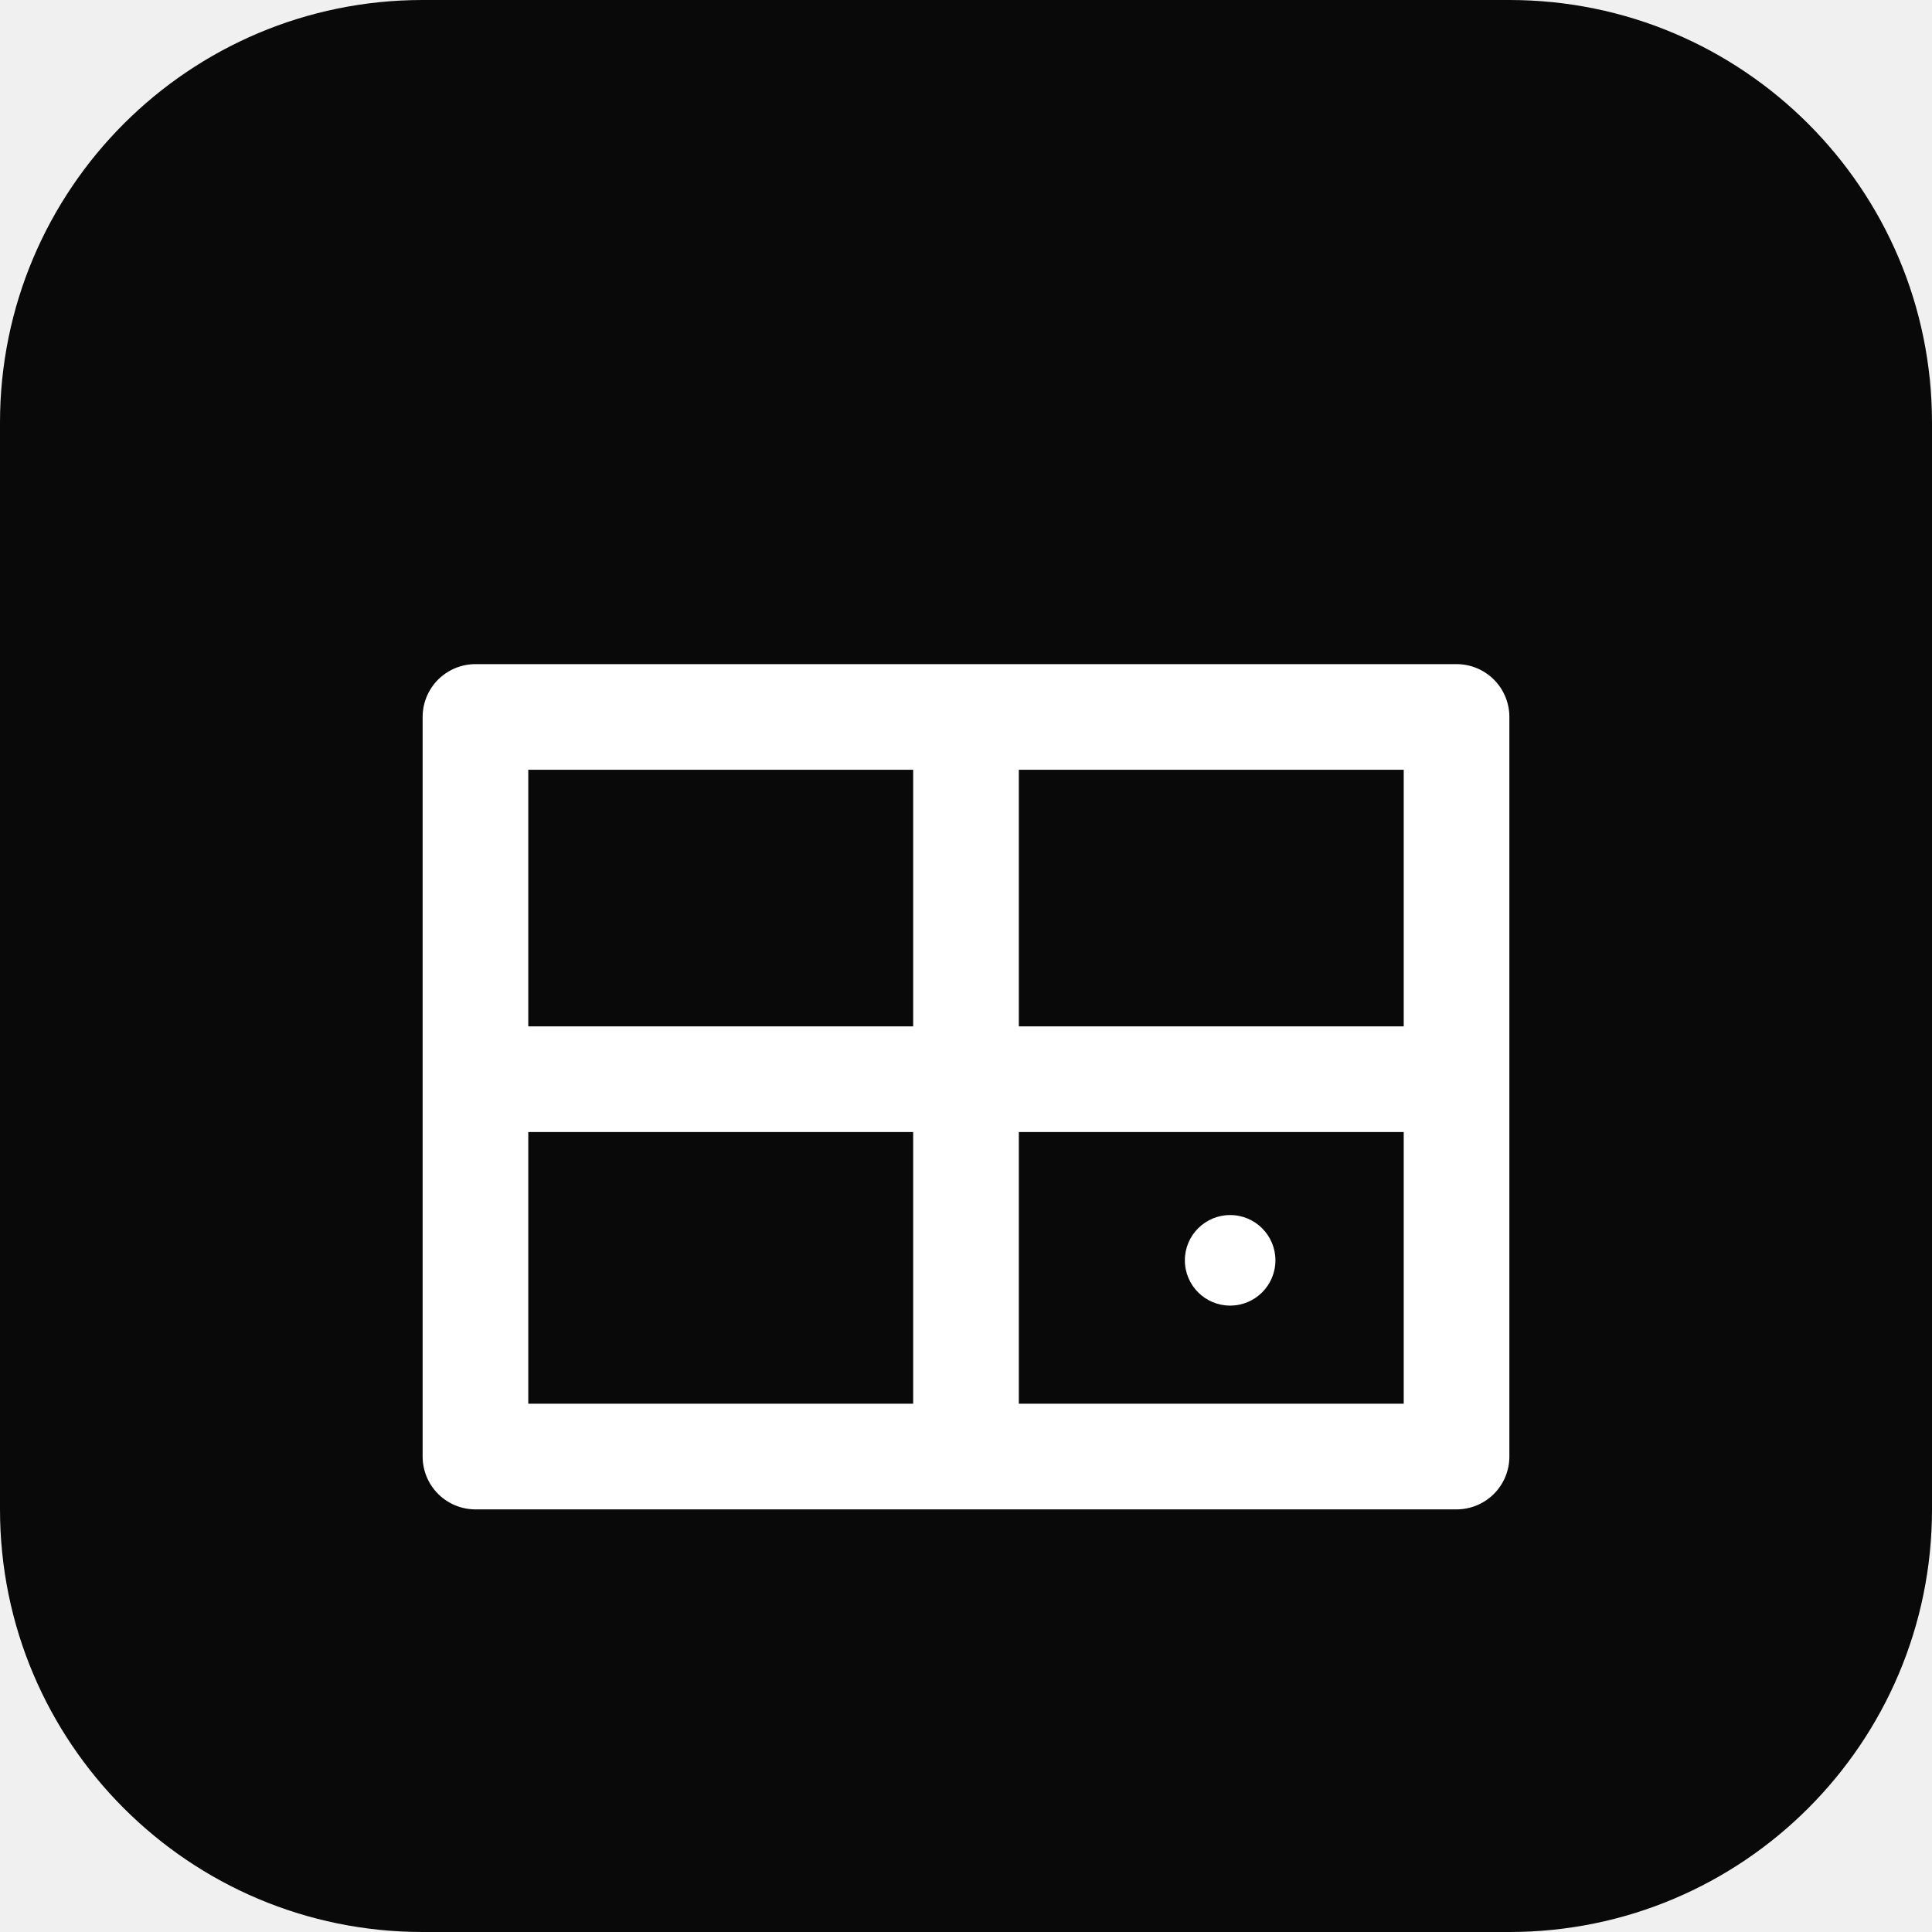
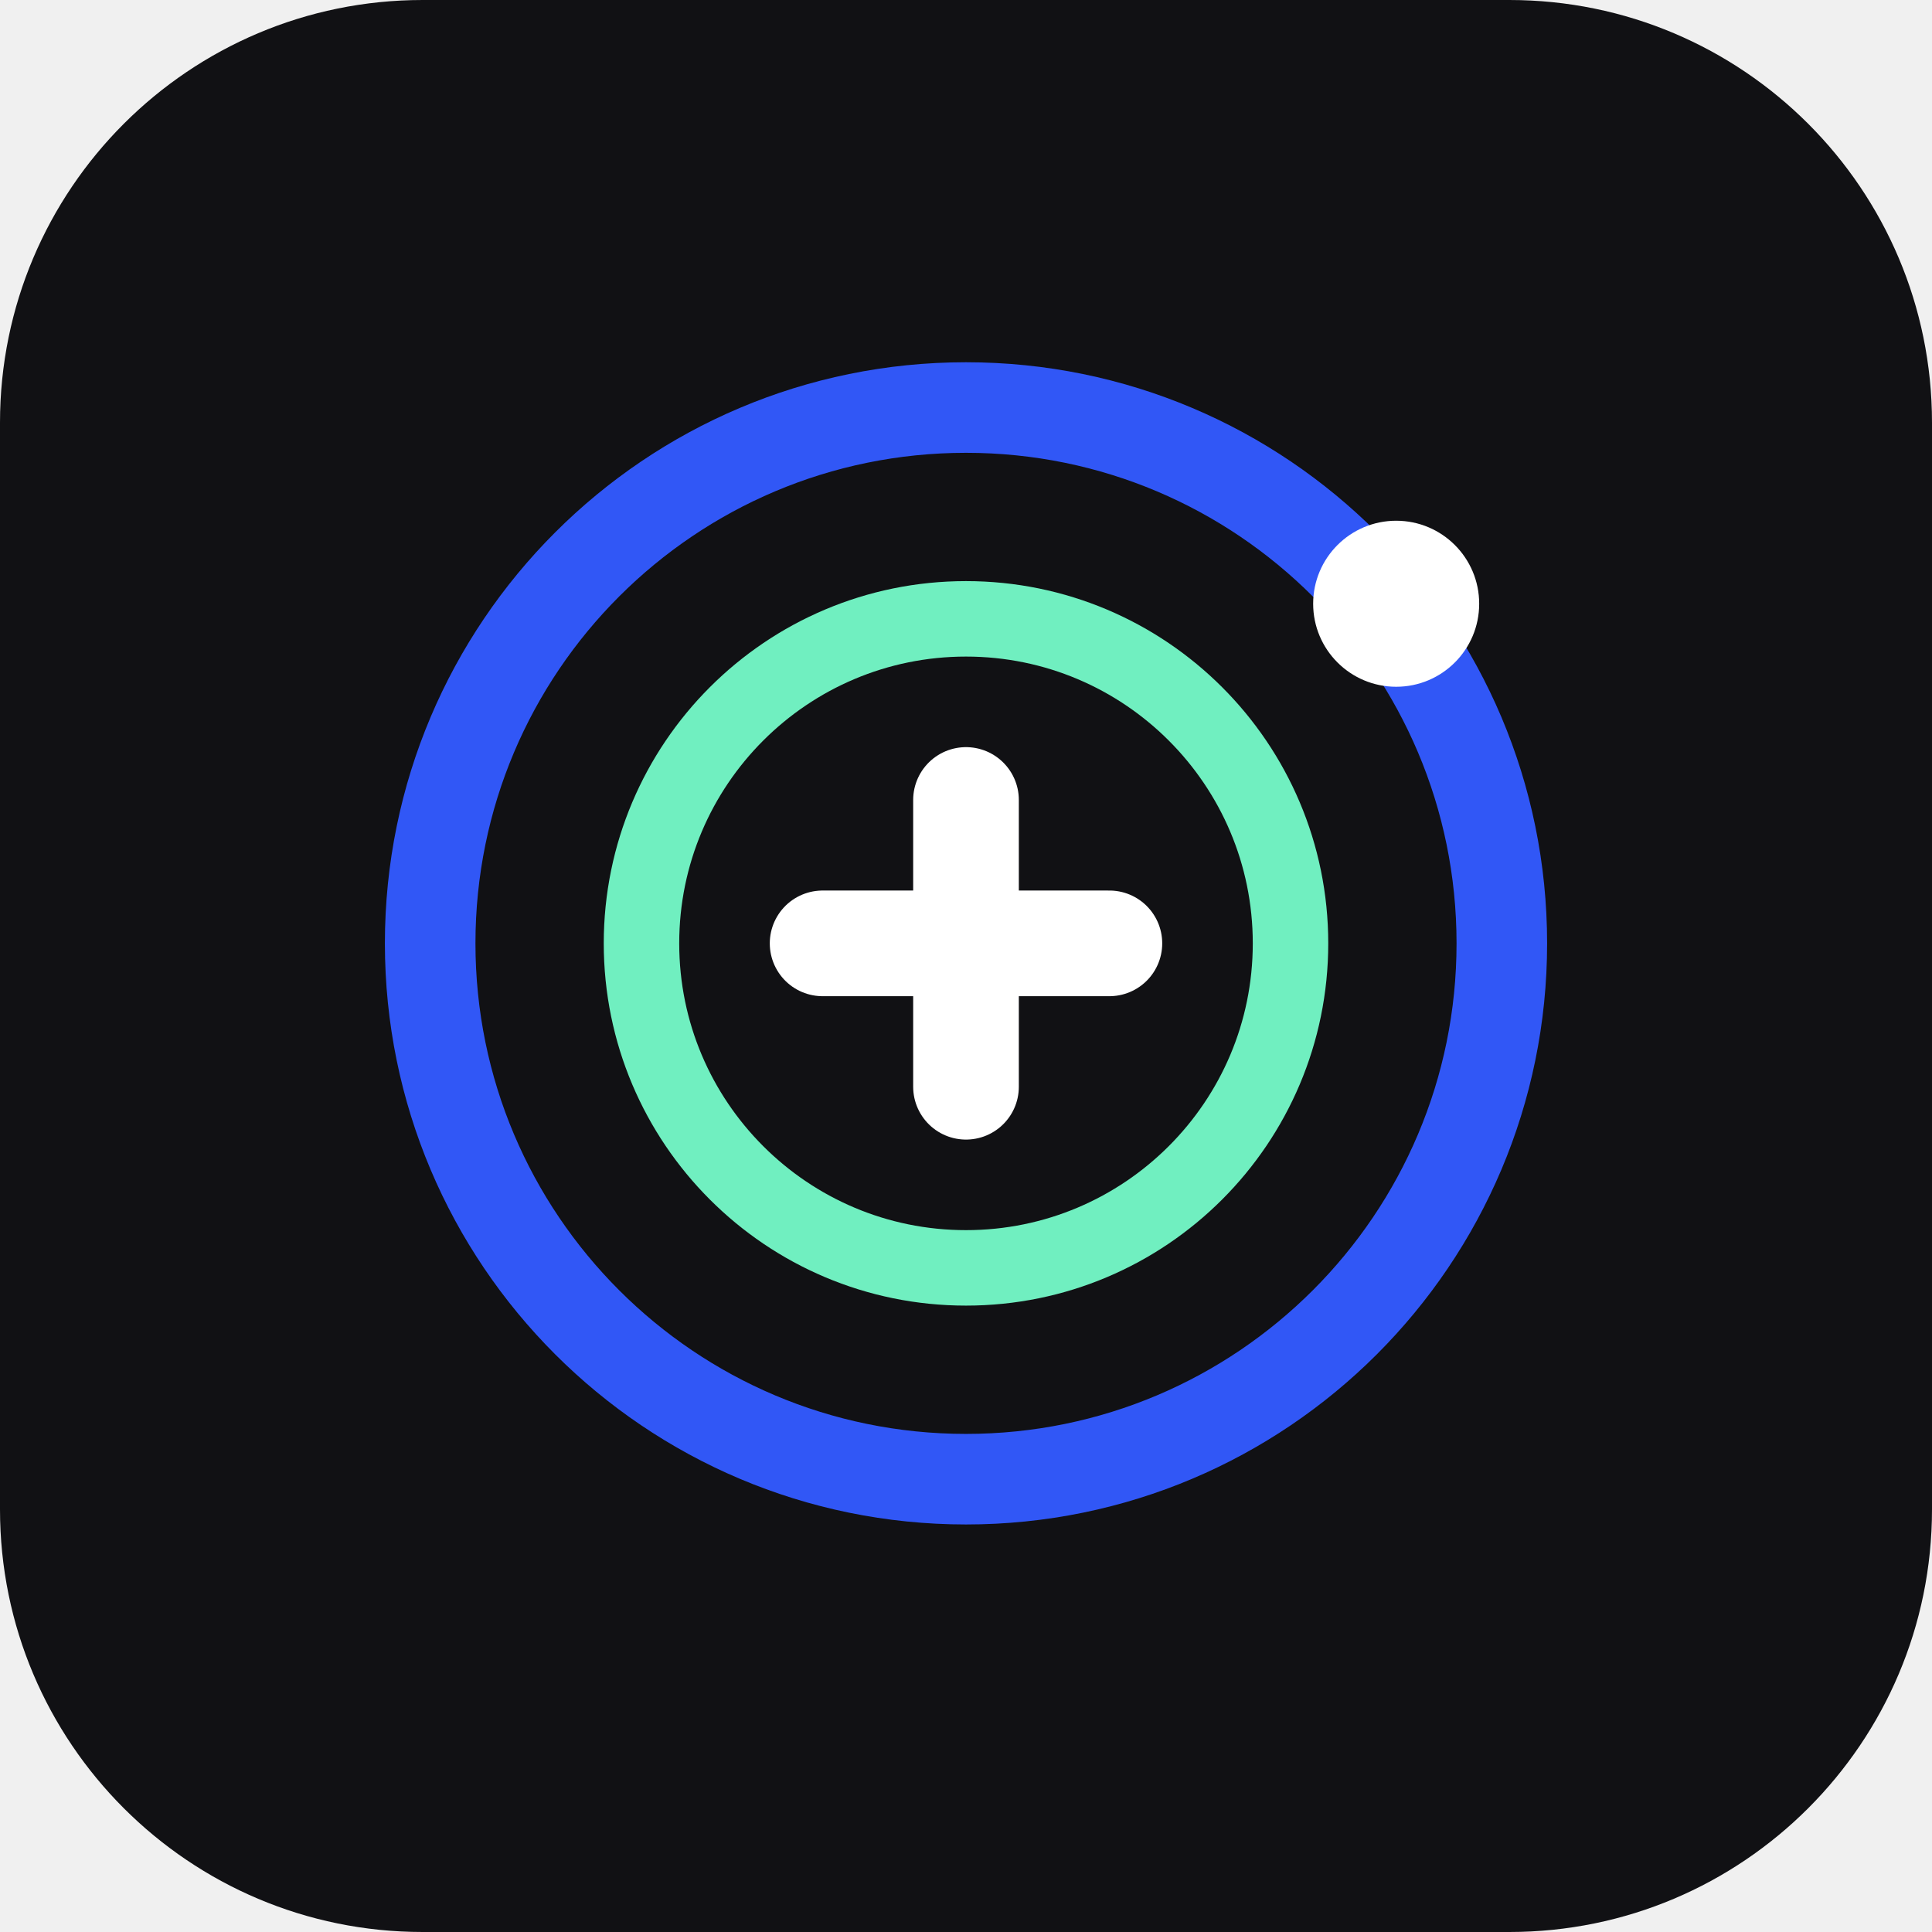
- <svg xmlns="http://www.w3.org/2000/svg" viewBox="0 0 512 512" role="img" aria-label="栖合应用图标">
-   <rect width="512" height="512" rx="112" fill="#090909" />
-   <path d="M126 190h260v196H126z" fill="none" stroke="#fff" stroke-linejoin="round" stroke-width="28" />
-   <path d="M256 190v196M126 286h260" fill="none" stroke="#fff" stroke-width="28" />
-   <circle cx="326" cy="334" r="12" fill="#fff" />
+ <svg xmlns="http://www.w3.org/2000/svg" viewBox="0 0 512 512" role="img" aria-label="住哪儿应用图标">
+   <rect width="512" height="512" rx="112" fill="#111114" />
+   <circle cx="256" cy="250" r="142" fill="none" stroke="#3157f6" stroke-width="24" />
+   <circle cx="256" cy="250" r="86" fill="none" stroke="#70efc0" stroke-width="20" />
+   <path d="M218 250h76M256 212v76" fill="none" stroke="#fff" stroke-linecap="round" stroke-width="28" />
+   <circle cx="370" cy="160" r="22" fill="#fff" />
</svg>
